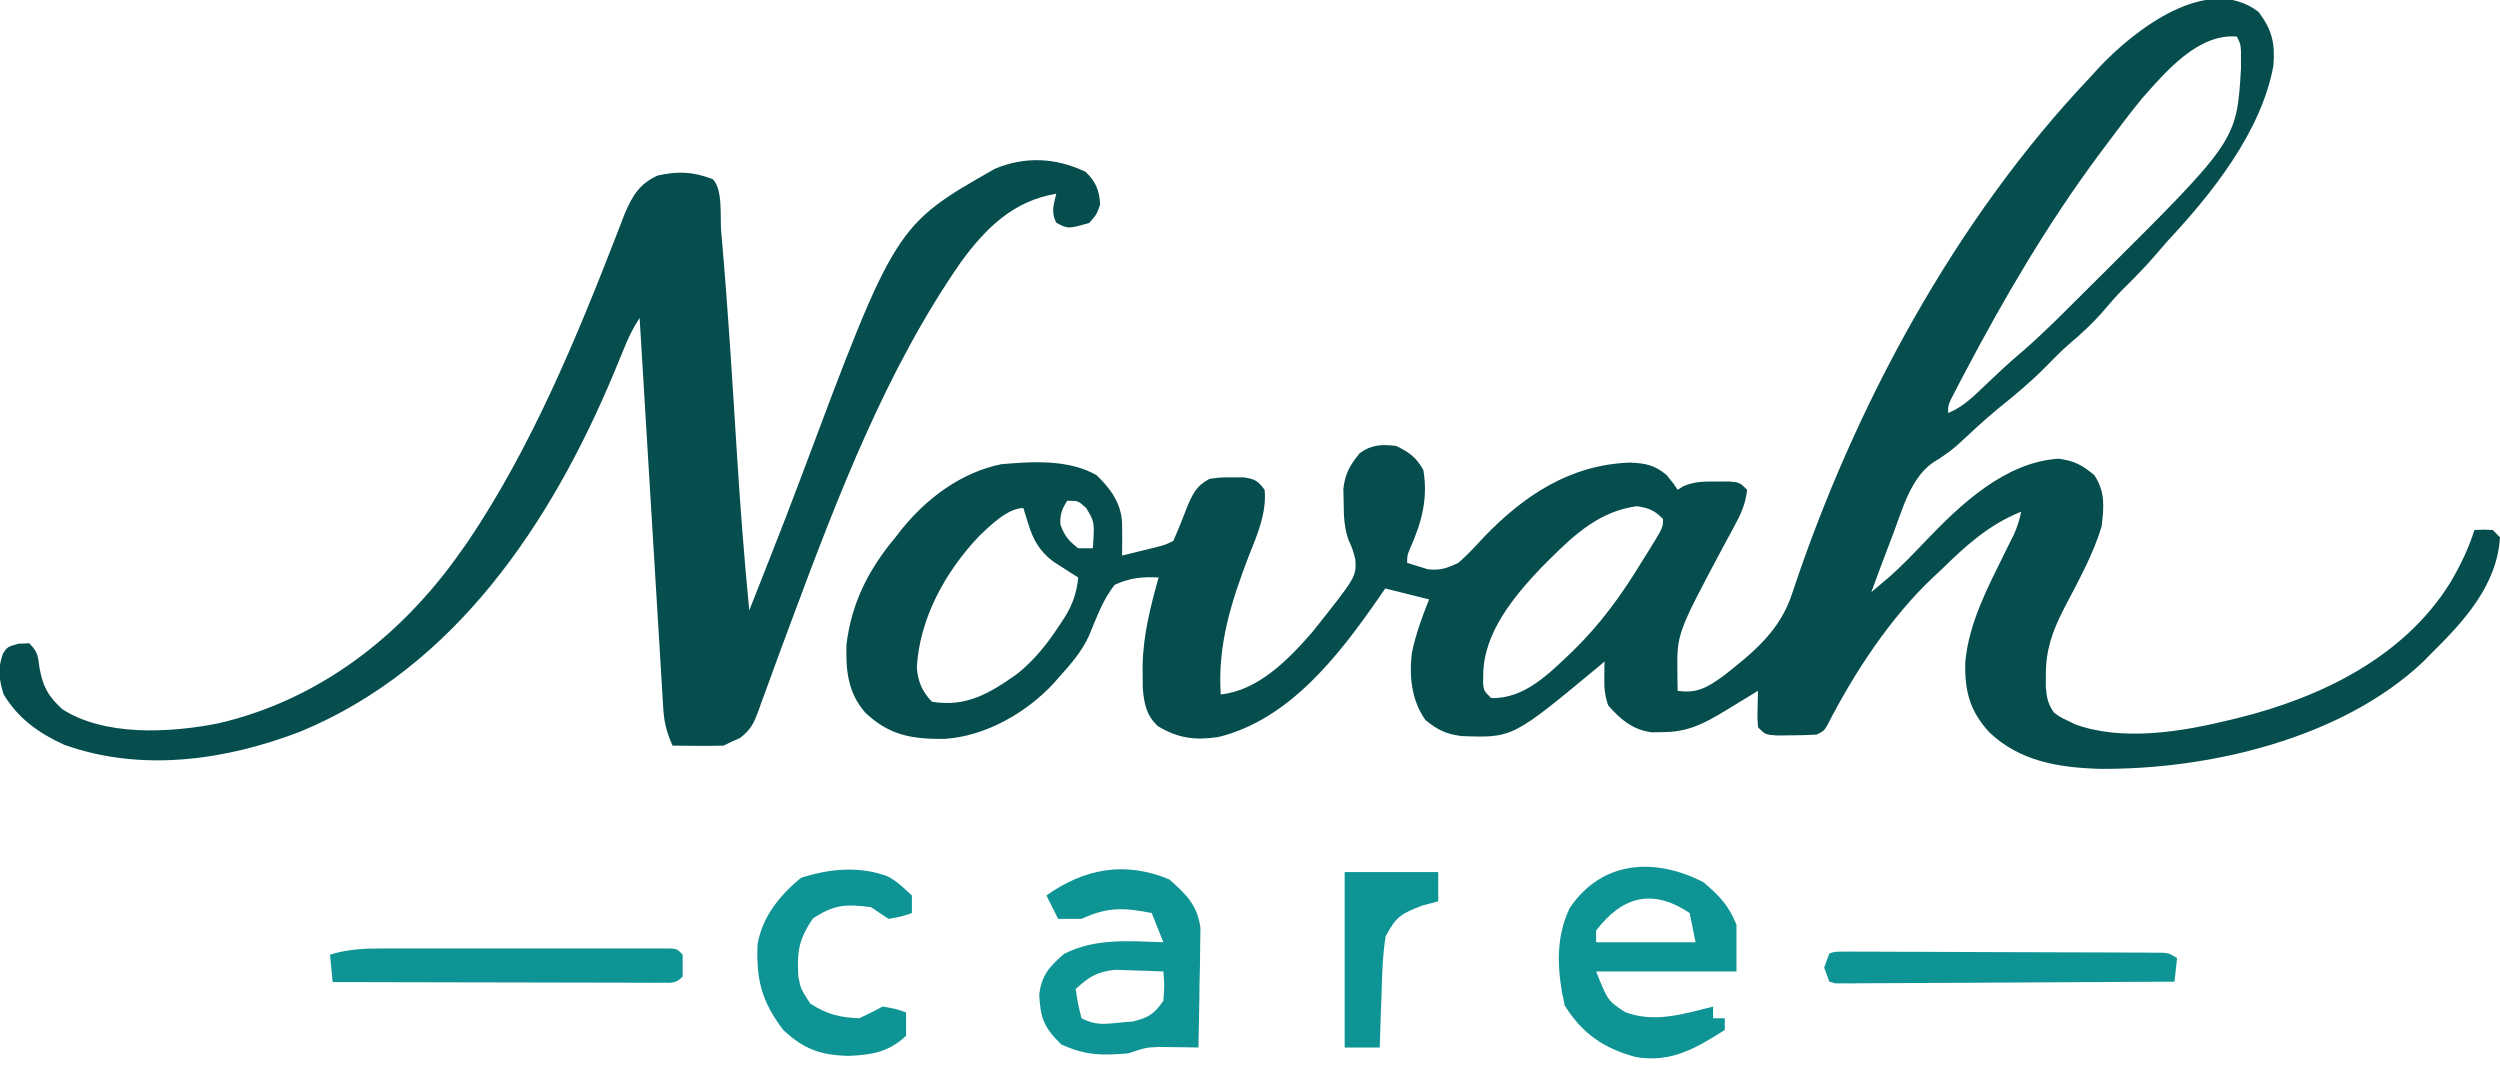
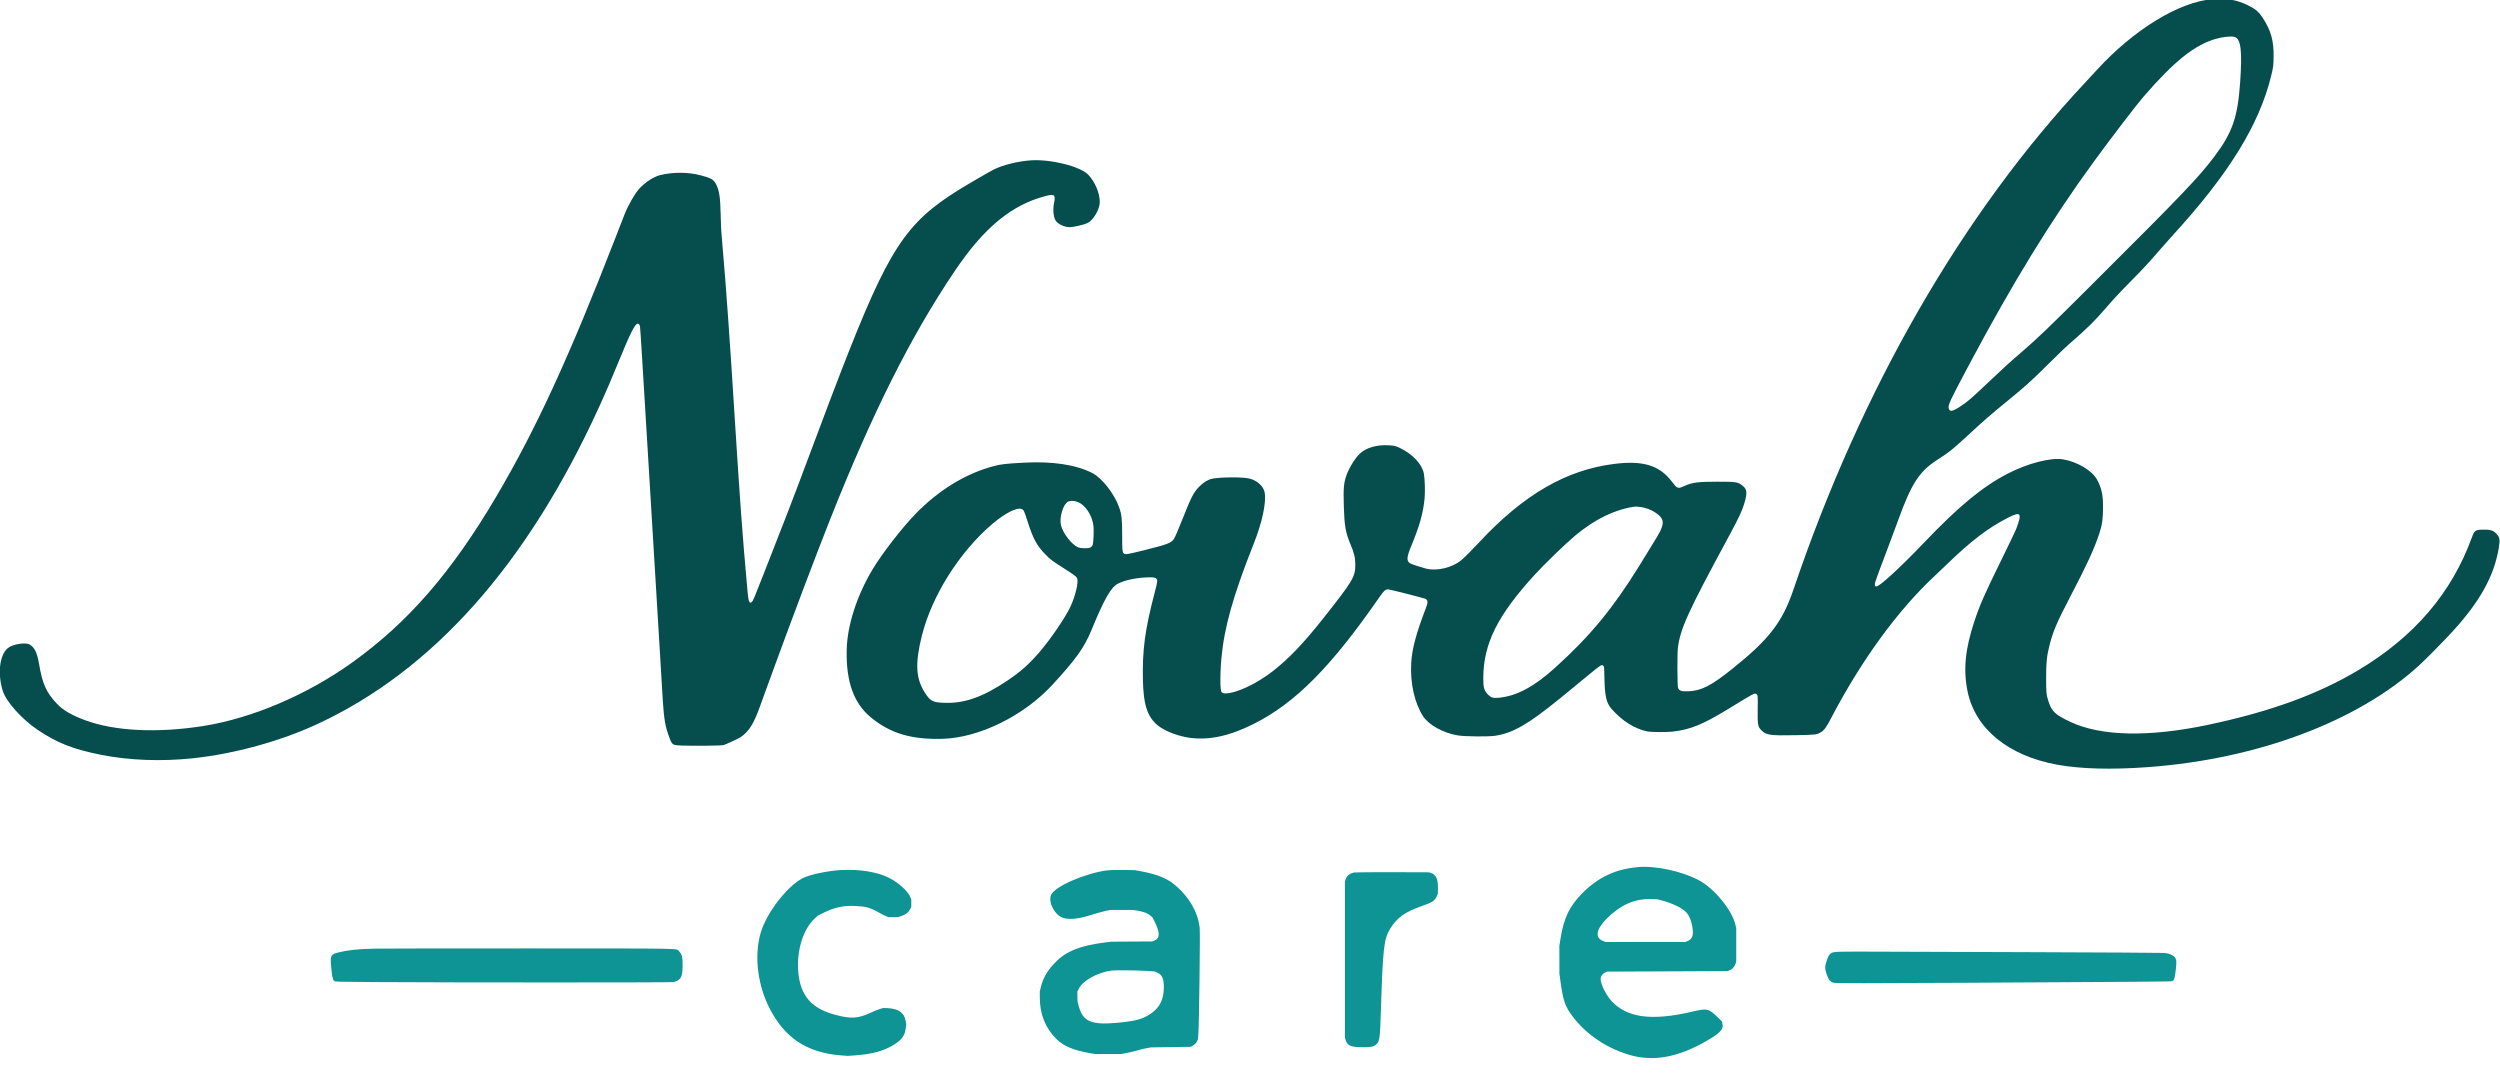
<svg xmlns="http://www.w3.org/2000/svg" viewBox="21 21 684 293.4" role="img" aria-label="Novah Care">
  <g fill="#064e4e">
-     <path d="M0 0 C2.794 2.619 3.813 5.174 4 9 C3 11.75 3 11.75 1 14 C-4.776 15.65 -4.776 15.65 -8 13.938 C-9.472 11.086 -8.741 9.033 -8 6 C-19.741 7.957 -27.259 15.364 -34.082 24.691 C-54.517 54.072 -67.918 89.165 -80.34 122.547 C-80.699 123.509 -81.059 124.471 -81.429 125.462 C-83.188 130.176 -84.927 134.896 -86.634 139.63 C-87.268 141.349 -87.903 143.067 -88.539 144.785 C-88.816 145.574 -89.092 146.363 -89.377 147.176 C-90.721 150.76 -91.469 152.6 -94.591 154.951 C-94.989 155.124 -94.989 155.124 -97 156 C-97.66 156.33 -98.32 156.66 -99 157 C-101.374 157.071 -103.75 157.084 -106.125 157.062 C-107.406 157.053 -108.688 157.044 -110.008 157.035 C-110.502 157.029 -110.502 157.029 -113 157 C-114.484 153.635 -115.284 150.813 -115.506 147.147 C-115.568 146.198 -115.63 145.248 -115.693 144.27 C-115.722 143.756 -115.722 143.756 -115.87 141.151 C-115.938 140.058 -116.007 138.965 -116.077 137.839 C-116.302 134.23 -116.514 130.621 -116.727 127.012 C-116.88 124.508 -117.034 122.004 -117.189 119.5 C-117.553 113.586 -117.909 107.672 -118.262 101.757 C-118.703 94.36 -119.156 86.964 -119.609 79.568 C-120.416 66.379 -121.211 53.19 -122 40 C-123.863 42.794 -125.024 45.287 -126.285 48.383 C-126.729 49.459 -127.172 50.536 -127.629 51.645 C-127.865 52.219 -127.865 52.219 -129.062 55.125 C-146.164 95.974 -172.432 135.635 -214.787 153.148 C-235.321 161.053 -258.326 164.309 -279.414 156.781 C-286.342 153.624 -292.014 149.604 -296 143 C-297.266 139.029 -297.644 135.733 -296.18 131.793 C-295 130 -295 130 -292 129.125 C-291.01 129.084 -290.02 129.042 -289 129 C-286.596 131.404 -286.642 132.453 -286.188 135.75 C-285.218 140.958 -283.877 143.388 -280 147 C-268.443 154.525 -250.374 153.515 -237.346 150.921 C-209.687 144.54 -187.131 126.996 -171 104 C-170.316 103.033 -169.631 102.066 -168.926 101.07 C-151.655 75.468 -139.254 45.529 -128.157 16.853 C-127.97 16.372 -127.97 16.372 -127.023 13.938 C-126.703 13.101 -126.382 12.264 -126.052 11.402 C-123.89 6.466 -122.029 3.235 -117 1 C-111.228 -0.21 -107.518 -0.027 -102 2 C-99.141 4.859 -100.031 12.261 -99.688 16.25 C-99.625 16.962 -99.562 17.673 -99.497 18.406 C-97.815 37.61 -96.649 56.856 -95.446 76.095 C-94.523 90.755 -93.434 105.38 -92 120 C-90.584 116.412 -89.17 112.824 -87.757 109.235 C-87.251 107.951 -86.746 106.667 -86.24 105.383 C-83.399 98.17 -80.587 90.949 -77.874 83.688 C-52.033 14.666 -52.033 14.666 -24.812 -0.812 C-16.543 -4.304 -8.052 -3.837 0 0 Z " transform="translate(318,68)" />
-     <path d="M0 0 C3.703 4.937 4.569 8.571 4.062 14.75 C0.73 32.864 -12.761 49.723 -24.938 62.75 C-26.151 64.141 -27.36 65.537 -28.562 66.938 C-31.309 70.095 -34.204 73.041 -37.191 75.969 C-39.013 77.827 -40.692 79.765 -42.375 81.75 C-45.297 85.141 -48.436 88.022 -51.848 90.91 C-54.094 92.888 -56.164 94.98 -58.25 97.125 C-62.296 101.226 -66.61 104.826 -71.105 108.422 C-75.006 111.629 -78.683 115.057 -82.371 118.504 C-84.583 120.44 -86.687 121.867 -89.188 123.375 C-95.261 127.787 -97.379 135.971 -99.938 142.75 C-100.23 143.51 -100.522 144.269 -100.823 145.052 C-102.572 149.602 -104.274 154.168 -105.938 158.75 C-104.873 157.857 -103.811 156.96 -102.75 156.062 C-102.454 155.813 -102.454 155.813 -100.957 154.551 C-97.558 151.52 -94.416 148.254 -91.281 144.953 C-81.624 134.851 -69.381 123.167 -54.688 122.25 C-50.38 122.824 -48.254 123.986 -44.938 126.75 C-41.909 131.293 -42.295 135.425 -42.938 140.75 C-45.264 148.584 -49.421 155.902 -53.17 163.143 C-56.296 169.228 -58.22 174.418 -58.188 181.375 C-58.193 182.481 -58.198 183.587 -58.203 184.727 C-57.942 187.703 -57.639 189.323 -55.938 191.75 C-54.203 192.98 -54.203 192.98 -52.188 193.938 C-51.86 194.099 -51.86 194.099 -50.203 194.918 C-37.291 199.66 -20.925 196.94 -7.938 193.75 C-7.264 193.589 -6.59 193.428 -5.896 193.262 C16.824 187.679 39.749 176.633 52.438 156.188 C55.211 151.481 57.429 146.958 59.062 141.75 C61.438 141.625 61.438 141.625 64.062 141.75 C64.722 142.41 65.382 143.07 66.062 143.75 C65.264 156.987 56.023 166.894 47.062 175.75 C46.74 176.078 46.74 176.078 45.105 177.738 C22.791 198.886 -13.745 207.392 -43.599 207.104 C-54.776 206.751 -65.39 205.018 -73.68 197.082 C-79.085 191.224 -80.445 185.655 -80.234 177.77 C-79.176 167.005 -74.096 157.471 -69.379 147.909 C-68.951 147.04 -68.523 146.172 -68.082 145.277 C-67.888 144.889 -67.888 144.889 -66.906 142.926 C-65.992 140.871 -65.405 138.944 -64.938 136.75 C-73.894 140.337 -80.163 146.12 -86.938 152.75 C-87.586 153.348 -88.234 153.946 -88.902 154.562 C-100.674 165.641 -110.69 180.861 -118 195.211 C-118.938 196.75 -118.938 196.75 -120.938 197.75 C-123.268 197.873 -125.603 197.926 -127.938 197.938 C-129.196 197.952 -130.454 197.966 -131.75 197.98 C-134.938 197.75 -134.938 197.75 -136.938 195.75 C-137.133 193.367 -137.133 193.367 -137.062 190.625 C-137.044 189.715 -137.026 188.805 -137.008 187.867 C-136.985 187.169 -136.961 186.47 -136.938 185.75 C-137.962 186.376 -138.987 187.003 -140.043 187.648 C-141.404 188.474 -142.764 189.3 -144.125 190.125 C-144.799 190.537 -145.472 190.95 -146.166 191.375 C-151.793 194.779 -156.211 197.037 -162.938 197.062 C-163.948 197.079 -164.959 197.096 -166 197.113 C-171.172 196.474 -174.576 193.591 -177.938 189.75 C-178.898 186.868 -179.043 185.052 -179 182.062 C-178.991 181.254 -178.982 180.446 -178.973 179.613 C-178.967 179.306 -178.967 179.306 -178.938 177.75 C-179.277 178.034 -179.277 178.034 -180.992 179.473 C-204.129 198.668 -204.129 198.668 -218.129 198.133 C-222.415 197.549 -224.557 196.484 -227.938 193.75 C-231.74 188.426 -232.425 181.787 -231.652 175.387 C-230.609 170.309 -228.86 165.555 -226.938 160.75 C-230.898 159.76 -234.857 158.77 -238.938 157.75 C-239.543 158.633 -240.149 159.516 -240.773 160.426 C-251.605 176.023 -265.146 193.639 -284.57 198.395 C-290.996 199.359 -295.586 198.761 -301.125 195.438 C-304.306 192.476 -304.877 189.403 -305.273 185.141 C-305.303 183.761 -305.315 182.38 -305.312 181 C-305.314 180.268 -305.315 179.536 -305.316 178.781 C-305.161 170.484 -303.167 162.702 -300.938 154.75 C-305.376 154.513 -308.88 154.868 -312.938 156.75 C-316.264 160.826 -318.006 166.017 -320.045 170.816 C-321.974 174.996 -324.873 178.362 -327.938 181.75 C-328.479 182.371 -329.02 182.993 -329.578 183.633 C-337.169 191.827 -348.313 198.203 -359.586 198.918 C-368.47 198.982 -374.582 197.972 -381.203 191.723 C-385.954 186.319 -386.556 180.112 -386.344 173.094 C-384.956 161.669 -380.291 152.534 -372.938 143.75 C-372.382 143.033 -371.826 142.317 -371.254 141.578 C-364.329 133.009 -354.864 125.949 -343.938 123.75 C-335.459 123.011 -325.546 122.39 -317.938 126.75 C-314.143 130.35 -311.198 134.407 -310.938 139.75 C-310.882 142.752 -310.879 145.748 -310.938 148.75 C-308.978 148.274 -307.02 147.794 -305.062 147.312 C-303.972 147.046 -302.881 146.779 -301.758 146.504 C-298.938 145.75 -298.938 145.75 -296.938 144.75 C-295.636 141.842 -294.46 138.916 -293.324 135.941 C-291.803 132.166 -290.657 129.586 -286.938 127.75 C-284.027 127.352 -284.027 127.352 -280.875 127.375 C-279.832 127.367 -278.789 127.36 -277.715 127.352 C-274.548 127.806 -273.836 128.258 -271.938 130.75 C-271.324 137.007 -273.96 143.126 -276.25 148.812 C-281.023 161.268 -284.86 173.214 -283.938 186.75 C-273.737 185.688 -265.447 177.235 -258.938 169.75 C-246.825 154.545 -246.825 154.545 -247.125 149.75 C-247.938 146.75 -247.938 146.75 -248.965 144.527 C-250.19 141.028 -250.275 138.016 -250.312 134.312 C-250.341 133.035 -250.369 131.758 -250.398 130.441 C-249.867 126.182 -248.598 124.071 -245.938 120.75 C-242.73 118.398 -239.841 118.282 -235.938 118.75 C-232.363 120.537 -230.429 121.853 -228.5 125.375 C-227.205 133.142 -228.939 139.614 -232.098 146.719 C-232.938 148.75 -232.938 148.75 -232.938 150.75 C-231.741 151.121 -230.545 151.493 -229.312 151.875 C-228.64 152.084 -227.967 152.293 -227.273 152.508 C-223.874 152.86 -222.044 152.221 -218.938 150.75 C-216.391 148.552 -214.153 146.096 -211.875 143.625 C-200.914 132.255 -188.264 123.86 -171.938 123.312 C-167.851 123.485 -165.105 123.979 -161.938 126.75 C-160.125 128.938 -160.125 128.938 -158.938 130.75 C-158.414 130.425 -157.891 130.1 -157.352 129.766 C-154.232 128.453 -151.688 128.485 -148.312 128.5 C-147.165 128.495 -146.018 128.49 -144.836 128.484 C-141.938 128.75 -141.938 128.75 -139.938 130.75 C-140.295 134.57 -141.665 137.474 -143.484 140.812 C-143.998 141.769 -144.511 142.725 -145.04 143.71 C-145.584 144.713 -146.127 145.716 -146.688 146.75 C-159.143 170.14 -159.143 170.14 -159 181 C-158.991 181.892 -158.982 182.784 -158.973 183.703 C-158.961 184.379 -158.949 185.054 -158.938 185.75 C-153.52 186.584 -150.62 184.693 -146.379 181.664 C-138.032 175.12 -130.753 169.149 -127.5 158.812 C-110.605 107.984 -82.93 56.684 -45.938 17.75 C-45.212 16.948 -44.486 16.146 -43.738 15.32 C-34.102 5.025 -13.968 -10.699 0 0 Z M-31.938 23.75 C-35.392 27.998 -38.685 32.347 -41.938 36.75 C-42.617 37.657 -43.296 38.565 -43.996 39.5 C-57.795 58.158 -69.507 78.106 -80.312 98.625 C-80.783 99.517 -81.253 100.408 -81.738 101.327 C-81.95 101.736 -81.95 101.736 -83.023 103.805 C-83.395 104.521 -83.767 105.238 -84.15 105.976 C-84.938 107.75 -84.938 107.75 -84.938 109.75 C-80.791 108.089 -77.869 105.091 -74.688 102.062 C-73.6 101.037 -72.511 100.012 -71.422 98.988 C-70.853 98.454 -70.285 97.919 -69.699 97.369 C-67.952 95.763 -66.161 94.223 -64.355 92.684 C-58.755 87.81 -53.54 82.538 -48.293 77.291 C-46.512 75.512 -44.724 73.742 -42.936 71.973 C-5.996 35.22 -5.996 35.22 -4.805 15.559 C-4.807 14.776 -4.81 13.994 -4.812 13.188 C-4.81 12.402 -4.807 11.617 -4.805 10.809 C-4.938 8.75 -4.938 8.75 -5.938 6.75 C-16.57 5.894 -25.348 16.303 -31.938 23.75 Z M-325.938 133.75 C-327.422 136.107 -327.953 137.436 -327.812 140.25 C-326.735 143.328 -325.513 144.763 -322.938 146.75 C-321.618 146.75 -320.298 146.75 -318.938 146.75 C-318.45 139.557 -318.45 139.557 -320.75 135.75 C-322.938 133.75 -322.938 133.75 -325.938 133.75 Z M-193.938 149.75 C-194.712 150.525 -195.487 151.299 -196.285 152.098 C-203.859 160.087 -212.029 169.934 -212.125 181.375 C-212.139 182.151 -212.153 182.927 -212.168 183.727 C-211.938 185.75 -211.938 185.75 -209.938 187.75 C-200.694 187.943 -194.088 180.995 -187.748 175.013 C-180.198 167.66 -174.394 159.729 -168.938 150.75 C-168.617 150.239 -168.617 150.239 -166.992 147.652 C-162.938 141.099 -162.938 141.099 -162.938 138.75 C-165.236 136.36 -166.773 135.776 -170.062 135.25 C-180.056 136.539 -187.031 142.844 -193.938 149.75 Z M-349.938 143.312 C-359.16 152.963 -366.345 165.827 -367.086 179.328 C-366.856 183.072 -365.603 186.085 -362.938 188.75 C-353.471 190.289 -347.061 186.384 -339.559 181.062 C-334.758 177.189 -331.295 172.742 -327.938 167.625 C-327.551 167.039 -327.165 166.453 -326.767 165.85 C-324.476 162.173 -323.356 159.057 -322.938 154.75 C-323.552 154.363 -324.167 153.977 -324.801 153.578 C-325.609 153.057 -326.417 152.537 -327.25 152 C-328.051 151.49 -328.851 150.979 -329.676 150.453 C-333.533 147.549 -335.215 144.565 -336.625 140 C-336.876 139.201 -337.128 138.402 -337.387 137.578 C-337.568 136.975 -337.75 136.372 -337.938 135.75 C-342.206 135.75 -347.041 140.563 -349.938 143.312 Z " transform="translate(638.9375,24.25)" />
+     <path d="M 302.96 64.88 c -3.4 0.22 -7.58 1.26 -10 2.47 -1.27 0.64 -7.18 4.07 -9.58 5.56 -14.67 9.11 -19.34 16.32 -32.35 49.92 -2.07 5.35 -3.48 9.08 -7.87 20.79 -5.95 15.87 -6.77 17.98 -13.34 34.71 -2.75 6.99 -2.72 6.94 -3.12 7.35 -0.27 0.28 -0.47 0.29 -0.64 0.03 -0.29 -0.44 -0.36 -0.88 -0.74 -5.22 -1.14 -12.57 -1.95 -23.68 -3.22 -43.92 -1.44 -22.98 -2.37 -36.21 -3.46 -48.75 -0.39 -4.56 -0.37 -4.24 -0.46 -8.04 -0.11 -4.77 -0.36 -6.52 -1.2 -8.25 -0.68 -1.4 -1.37 -1.81 -4.3 -2.57 -3.42 -0.9 -7.57 -0.92 -11.12 -0.04 -1.75 0.43 -4.24 2.09 -5.76 3.82 -1.2 1.38 -2.97 4.49 -3.93 6.92 -0.18 0.48 -1.22 3.14 -2.3 5.92 -12.88 33.22 -21.9 52.81 -32.82 71.33 -12.25 20.77 -24.18 34.48 -39.56 45.47 -12.2 8.72 -27.22 15.12 -40.42 17.23 -12.69 2.02 -24.47 1.45 -32.62 -1.61 -3.62 -1.35 -5.93 -2.71 -7.58 -4.46 -2.9 -3.06 -3.97 -5.44 -4.87 -10.82 -0.52 -3.08 -1.24 -4.6 -2.58 -5.38 -0.95 -0.56 -3.71 -0.25 -5.38 0.59 -2.72 1.37 -3.62 6.97 -1.95 12.18 0.93 2.92 5.22 7.69 9.53 10.59 5.31 3.57 9.65 5.28 17.33 6.82 7.65 1.52 16.42 1.86 25.08 0.95 11.32 -1.19 23.97 -4.67 34.11 -9.37 31.73 -14.75 57.45 -43.72 77.11 -86.84 2 -4.38 3.06 -6.87 5.96 -13.88 2.07 -5.01 2.95 -6.91 3.8 -8.16 0.64 -0.95 1.18 -0.89 1.4 0.14 0.04 0.23 0.31 4.17 0.58 8.75 0.64 10.67 1.37 22.67 2 32.96 0.27 4.47 0.78 12.83 1.12 18.58 0.34 5.75 0.83 13.79 1.08 17.87 0.25 4.07 0.51 8.41 0.58 9.62 0.12 2.01 0.43 7.18 0.87 14.5 0.32 5.12 0.7 7.3 1.82 10.22 0.75 1.97 0.84 2.03 3.42 2.13 3.11 0.12 10.77 0.03 11.37 -0.13 0.67 -0.18 4.15 -1.81 4.72 -2.2 2.25 -1.54 3.58 -3.68 5.29 -8.47 0.25 -0.72 0.92 -2.58 1.49 -4.12 0.57 -1.54 1.62 -4.39 2.32 -6.34 4.96 -13.6 11.77 -31.62 15.42 -40.79 11.6 -29.21 22.04 -50 34.03 -67.79 8.03 -11.92 15.58 -18.13 24.94 -20.54 2.33 -0.6 2.68 -0.31 2.24 1.87 -0.37 1.8 -0.21 3.78 0.38 4.8 0.6 1.02 2.38 1.87 3.94 1.87 1.01 0 3.88 -0.67 4.85 -1.14 1.56 -0.75 3.32 -3.76 3.33 -5.67 0.01 -2.5 -1.27 -5.54 -3.14 -7.52 -2.17 -2.3 -10.24 -4.32 -15.82 -3.95 z" />
+     <path d="M 626.39 20.76 c -9.25 0.76 -21.61 8.34 -31.8 19.49 -0.94 1.03 -2.24 2.43 -2.88 3.12 -33.76 35.97 -61.42 84.01 -80.01 138.9 -3.02 8.93 -6.63 13.62 -16.74 21.72 -5.79 4.64 -8.49 6.02 -12.08 6.15 -1.86 0.07 -2.45 -0.13 -2.77 -0.96 -0.2 -0.51 -0.23 -9.32 -0.04 -10.89 0.64 -5.27 2.69 -9.77 14.14 -30.92 2.59 -4.79 3.48 -6.71 4.08 -8.79 0.8 -2.78 0.7 -3.72 -0.49 -4.67 -1.31 -1.05 -1.73 -1.12 -6.92 -1.12 -5.26 0.01 -6.82 0.2 -8.82 1.09 -2.07 0.92 -2.08 0.92 -3.69 -1.17 -3.37 -4.42 -7.88 -5.78 -15.77 -4.78 -13.15 1.67 -24.76 8.41 -36.87 21.41 -1.91 2.05 -3.83 3.98 -4.81 4.83 -2.45 2.13 -6.79 3.18 -9.82 2.38 -1.49 -0.39 -3.89 -1.18 -4.28 -1.42 -1.04 -0.61 -0.97 -1.7 0.29 -4.72 2.27 -5.46 3.3 -9.12 3.66 -13.07 0.17 -1.98 0.08 -5.21 -0.2 -6.75 -0.47 -2.56 -3.03 -5.32 -6.51 -7 -1.22 -0.59 -1.47 -0.65 -3.02 -0.75 -3.29 -0.21 -6.21 0.62 -7.97 2.25 -1.25 1.16 -2.99 3.97 -3.66 5.89 -0.79 2.27 -0.9 3.55 -0.73 8.9 0.15 4.92 0.49 6.88 1.73 9.82 1.1 2.61 1.4 3.85 1.4 5.8 0 3.35 -0.65 4.43 -8.99 14.96 -5.23 6.6 -9.27 10.82 -13.58 14.17 -4.43 3.45 -9.98 6.07 -12.91 6.08 -1.18 0 -1.34 -0.27 -1.42 -2.5 -0.06 -1.51 0.06 -4.82 0.24 -6.87 0.79 -8.69 3.22 -17.37 8.87 -31.58 2.33 -5.87 3.49 -11.32 2.99 -14.04 -0.31 -1.66 -2.05 -3.26 -4.12 -3.78 -1.8 -0.46 -7.94 -0.43 -10.23 0.03 -1.18 0.25 -2.43 1.02 -3.61 2.23 -1.44 1.49 -2.14 2.82 -4.13 7.85 -1.55 3.91 -2.37 5.83 -2.72 6.38 -0.72 1.12 -1.76 1.52 -8.08 3.09 -4.93 1.22 -5.25 1.27 -5.67 0.86 -0.38 -0.38 -0.42 -0.77 -0.42 -4.77 0 -4.54 -0.13 -5.81 -0.85 -7.85 -1.22 -3.54 -4.67 -7.96 -7.23 -9.29 -4.47 -2.32 -10.99 -3.32 -18.92 -2.88 -4.87 0.27 -6.07 0.4 -8.07 0.92 -7.6 1.97 -15.12 6.55 -21.45 13.07 -3.72 3.82 -9.21 10.91 -11.78 15.21 -4.33 7.22 -6.97 15.46 -7.08 22.19 -0.16 8.52 1.94 14.39 6.5 18.2 5.35 4.46 11.17 6.21 19.77 5.96 10.02 -0.3 22.17 -6.28 30.01 -14.77 6.43 -6.97 8.7 -10.15 10.7 -14.99 3.52 -8.57 5.37 -11.78 7.28 -12.71 1.89 -0.92 4.47 -1.5 7.42 -1.67 2.03 -0.12 2.7 -0.04 3.09 0.38 0.33 0.36 0.28 0.78 -0.45 3.57 -2.72 10.31 -3.48 15.98 -3.26 24.38 0.16 6.17 1.04 9.17 3.43 11.6 1.59 1.62 5.27 3.23 8.67 3.82 5.51 0.93 11.26 -0.22 18.11 -3.64 11.42 -5.71 21.22 -15.57 34.46 -34.69 1.27 -1.84 1.65 -2.17 2.44 -2.17 0.36 0 9.77 2.38 10.11 2.56 0.78 0.41 0.82 0.9 0.2 2.53 -2.69 7.02 -3.8 11.15 -4.02 15.04 -0.31 5.58 0.9 10.97 3.27 14.62 1.54 2.35 5.48 4.53 9.41 5.2 1.92 0.33 8.43 0.39 10.33 0.1 4.82 -0.74 8.94 -3.11 17.54 -10.09 1.32 -1.07 6.12 -5.01 8.62 -7.07 2.77 -2.28 2.98 -2.41 3.43 -1.92 0.2 0.22 0.2 0.22 0.26 3.18 0.09 5.03 0.52 6.91 1.92 8.52 2.89 3.3 6.27 5.44 9.81 6.21 0.86 0.19 5.32 0.22 6.87 0.05 4.91 -0.55 8.36 -1.96 15.47 -6.32 6.63 -4.07 6.98 -4.26 7.4 -4.02 0.52 0.28 0.52 0.37 0.47 3.87 -0.07 4.59 0.02 5.12 1.03 6.12 1.34 1.31 2.32 1.45 9.26 1.32 5.38 -0.09 5.83 -0.14 6.83 -0.72 1.08 -0.62 1.56 -1.26 3 -4.02 8.32 -15.87 18.12 -29.32 28.33 -38.87 1.03 -0.96 2.46 -2.32 3.17 -3.01 6.78 -6.59 11.58 -10.24 17.12 -13.01 3.29 -1.65 3.62 -1.09 1.94 3.3 -0.18 0.48 -1.82 3.91 -3.65 7.62 -5.02 10.22 -6.22 12.95 -7.75 17.54 -2.52 7.58 -3.07 13.29 -1.87 19.16 2.12 10.27 11.12 17.64 24.53 20.08 6.42 1.17 14.79 1.4 24.79 0.67 29.84 -2.17 57.27 -12.42 74.08 -27.7 1.91 -1.73 7.04 -6.94 9.42 -9.55 7.39 -8.11 11.22 -15.02 12.5 -22.57 0.42 -2.44 0.32 -3.05 -0.64 -4.06 -0.9 -0.93 -1.74 -1.17 -3.9 -1.1 -1.82 0.06 -2.12 0.27 -2.76 2.04 -5.54 15.27 -15.76 27.23 -31.07 36.39 -11.07 6.62 -24.12 11.37 -41.09 14.96 -16.23 3.43 -29.31 3.16 -37.72 -0.79 -4.12 -1.94 -5.07 -2.82 -5.97 -5.54 -0.6 -1.78 -0.67 -2.51 -0.67 -6.37 0 -4.38 0.18 -6.14 0.95 -9.14 0.97 -3.82 2.01 -6.22 5.78 -13.46 4.49 -8.59 6.4 -12.76 7.82 -17.02 0.8 -2.42 1.02 -4.01 1.02 -7.34 0.01 -3.27 -0.4 -5.12 -1.64 -7.42 -1.34 -2.47 -5.42 -4.9 -9.3 -5.54 -3.34 -0.56 -9.67 1.08 -15.17 3.92 -6.88 3.57 -13.31 8.87 -22.78 18.78 -6.71 7.02 -12.22 12.08 -13.15 12.08 -0.44 0 -0.52 -0.46 -0.23 -1.38 0.24 -0.8 1.76 -4.88 3.64 -9.82 0.87 -2.29 2.06 -5.47 2.63 -7.06 3.57 -9.87 5.74 -13.22 10.56 -16.33 3.45 -2.22 4.17 -2.8 8.2 -6.52 4.56 -4.21 6.37 -5.8 10.5 -9.17 5.47 -4.47 7.06 -5.89 11.87 -10.67 3.79 -3.76 4.47 -4.39 6.79 -6.42 3.81 -3.32 6.05 -5.55 8.87 -8.83 2.22 -2.57 3.44 -3.9 6.54 -7.04 3.7 -3.75 4.84 -4.97 7.83 -8.42 1.29 -1.49 3.02 -3.44 3.84 -4.34 15.34 -16.74 23.7 -30.26 26.98 -43.62 0.59 -2.42 0.65 -2.85 0.69 -5.14 0.09 -4.5 -0.72 -7.41 -3.04 -10.9 -1.12 -1.68 -1.96 -2.37 -4.2 -3.46 -2.87 -1.38 -5.93 -1.91 -9.42 -1.62 z m 5.97 10.33 c 1.76 0.48 2.16 3.84 1.52 12.74 -0.67 9.32 -2.14 13.5 -7 19.96 -4.37 5.79 -8.45 10.07 -33.46 34.99 -12.4 12.36 -14.81 14.67 -19.54 18.75 -3.24 2.79 -4.75 4.17 -9.25 8.43 -4.33 4.1 -5.32 4.95 -7.25 6.22 -2.15 1.42 -2.94 1.56 -3.2 0.58 -0.25 -0.92 0.27 -2.02 5.52 -11.89 12.07 -22.67 22.52 -39.68 34.22 -55.71 4.86 -6.65 11.58 -15.43 13.62 -17.79 8.35 -9.64 13.92 -14.08 19.7 -15.74 1.9 -0.54 4.24 -0.79 5.12 -0.54 z m -316.77 127.17 c 2.2 0.63 4.29 3.7 4.59 6.72 0.11 1.12 -0.01 4.35 -0.18 4.96 -0.15 0.52 -0.52 0.87 -1.03 0.98 -0.72 0.16 -2.49 0.07 -3.01 -0.17 -1.77 -0.78 -4.13 -3.83 -4.67 -6.02 -0.52 -2.1 0.56 -5.76 1.91 -6.47 0.56 -0.3 1.41 -0.31 2.39 -0.02 z m 155.12 1.62 c 1.62 0.4 2.72 0.93 3.9 1.87 1.36 1.09 1.61 2.04 0.98 3.75 -0.42 1.12 -0.81 1.79 -6.04 10.24 -7.31 11.79 -13.37 19.14 -22.92 27.81 -5.92 5.37 -10.64 7.89 -15.61 8.36 -1.48 0.14 -2.09 -0.04 -2.89 -0.86 -1.08 -1.11 -1.31 -1.88 -1.3 -4.54 0.03 -9.42 3.91 -17.17 14.14 -28.34 2.67 -2.92 8.51 -8.56 10.99 -10.62 5.37 -4.47 10.71 -7.09 16.08 -7.91 0.57 -0.08 1.78 0.02 2.67 0.24 z m -170.23 0.38 c 0.62 0.23 0.7 0.38 1.69 3.49 1.54 4.79 2.56 6.64 4.96 9.05 1.34 1.35 1.67 1.6 5.08 3.78 2.93 1.88 3.22 2.11 3.47 2.62 0.47 1.02 -0.39 4.7 -1.82 7.82 -1.31 2.82 -5.49 8.96 -8.45 12.39 -2.87 3.32 -5.15 5.36 -8.74 7.77 -6.8 4.57 -11.9 6.35 -17.44 6.11 -3.05 -0.13 -3.67 -0.46 -5.1 -2.64 -2.58 -3.93 -2.82 -8.13 -0.89 -15.78 2.75 -10.93 10.26 -22.83 19.23 -30.49 3.41 -2.92 6.72 -4.62 8.02 -4.12 z" />
  </g>
  <g fill="#0e9494">
    <g transform="matrix(1.6 0 0 1.6 -217.5 -146.8)">
-       <path d="M0 0 C1.637 1.023 1.637 1.023 4.012 3.211 C4.012 4.201 4.012 5.191 4.012 6.211 C2.199 6.836 2.199 6.836 0.012 7.211 C-0.978 6.551 -1.968 5.891 -2.988 5.211 C-7.273 4.655 -9.285 4.747 -12.926 7.148 C-15.353 10.752 -15.668 12.862 -15.406 17.121 C-14.988 19.211 -14.988 19.211 -13.363 21.711 C-10.462 23.544 -8.414 24.068 -4.988 24.211 C-3.639 23.576 -2.304 22.912 -0.988 22.211 C1.262 22.586 1.262 22.586 3.012 23.211 C3.012 24.531 3.012 25.851 3.012 27.211 C-0.029 30.049 -2.911 30.473 -6.926 30.648 C-11.693 30.478 -14.412 29.532 -17.988 26.211 C-21.667 21.371 -22.632 17.649 -22.383 11.578 C-21.601 6.889 -18.593 3.189 -14.988 0.211 C-10.229 -1.375 -4.753 -1.886 0 0 Z " transform="translate(300.9883,254.7891)" />
+       <path d="M 293 253.64 c -2.4 0.14 -5.42 0.77 -6.65 1.39 -2.41 1.22 -5.63 5.17 -6.92 8.51 -1.49 3.85 -1.02 9.35 1.2 13.7 2.59 5.11 6.39 7.63 12.17 8.1 l 1.22 0.09 1.3 -0.09 c 3.02 -0.22 4.99 -0.78 6.74 -1.91 1.23 -0.79 1.72 -1.49 1.88 -2.7 l 0.09 -0.69 -0.1 -0.6 c -0.24 -1.38 -1.21 -2.07 -3.02 -2.17 l -0.79 -0.03 -0.5 0.14 c -0.27 0.07 -1.02 0.37 -1.66 0.67 -2.16 0.99 -3.31 1.07 -5.92 0.4 -4.17 -1.07 -6.1 -3.25 -6.47 -7.32 -0.33 -3.64 0.83 -7.42 2.86 -9.24 l 0.52 -0.47 1.09 -0.53 c 1.75 -0.87 3.37 -1.2 5.37 -1.09 1.79 0.09 2.52 0.31 3.95 1.12 0.47 0.27 1.04 0.56 1.27 0.64 l 0.42 0.16 0.75 0 0.75 0 0.6 -0.19 c 0.75 -0.23 1.24 -0.61 1.52 -1.14 l 0.22 -0.41 0 -0.67 0 -0.67 -0.27 -0.57 c -0.49 -1 -2.1 -2.38 -3.64 -3.14 -1.95 -0.96 -5.01 -1.45 -7.96 -1.27 z" />
    </g>
    <g transform="matrix(1.6 0 0 1.6 -217.5 -146.8)">
-       <path d="M0 0 C2.888 2.527 4.822 4.41 5.341 8.315 C5.325 9.258 5.309 10.201 5.293 11.172 C5.283 12.197 5.274 13.221 5.264 14.277 C5.239 15.341 5.213 16.404 5.188 17.5 C5.181 18.039 5.181 18.039 5.146 20.77 C5.111 23.43 5.062 26.09 5 28.75 C4.385 28.738 3.77 28.727 3.137 28.715 C2.733 28.71 2.733 28.71 0.688 28.688 C-0.113 28.676 -0.914 28.664 -1.738 28.652 C-4 28.75 -4 28.75 -7 29.75 C-11.655 30.132 -14.137 30.127 -18.438 28.25 C-21.405 25.355 -22.027 23.767 -22.23 19.715 C-21.84 16.388 -20.478 14.91 -18 12.75 C-12.647 10.008 -6.864 10.562 -1 10.75 C-1.66 9.1 -2.32 7.45 -3 5.75 C-7.824 4.804 -10.549 4.705 -15 6.75 C-16.32 6.75 -17.64 6.75 -19 6.75 C-19.66 5.43 -20.32 4.11 -21 2.75 C-14.5 -1.872 -7.553 -3.147 0 0 Z M-16 18.75 C-15.625 21.188 -15.625 21.188 -15 23.75 C-12.552 24.974 -11.266 24.766 -8.562 24.5 C-8.171 24.466 -8.171 24.466 -6.191 24.297 C-3.533 23.633 -2.553 23.006 -1 20.75 C-0.812 18.062 -0.812 18.062 -1 15.75 C-2.749 15.669 -4.5 15.611 -6.25 15.562 C-7.225 15.528 -8.199 15.493 -9.203 15.457 C-12.375 15.789 -13.67 16.637 -16 18.75 Z " transform="translate(349,255.25)" />
+       <path d="M 338.33 253.71 c -3.82 0.54 -8.77 2.7 -9.51 4.14 -0.43 0.85 0.02 2.34 1.05 3.37 1.01 1.02 2.85 1.05 5.75 0.12 0.83 -0.27 1.92 -0.57 2.42 -0.68 l 0.91 -0.19 1.96 0 1.96 0.01 0.79 0.14 c 1.07 0.19 1.67 0.43 2.12 0.82 l 0.37 0.33 0.42 0.84 c 0.87 1.78 0.85 2.71 -0.1 3.11 l -0.36 0.14 -3.5 0.02 -3.5 0.02 -1.08 0.13 c -4.33 0.56 -6.66 1.5 -8.56 3.46 -1.3 1.33 -2.02 2.59 -2.42 4.16 l -0.18 0.73 0 1.12 c 0.01 2.83 0.97 5.22 2.87 7.08 1.22 1.2 2.96 1.92 5.74 2.39 l 0.88 0.15 2.21 -0.01 2.21 0 0.77 -0.14 c 0.42 -0.07 1.24 -0.27 1.83 -0.43 0.58 -0.17 1.38 -0.36 1.77 -0.43 l 0.71 -0.13 3.42 -0.05 3.42 -0.05 0.4 -0.25 c 0.28 -0.17 0.47 -0.37 0.61 -0.63 l 0.19 -0.38 0.08 -0.82 c 0.12 -1.3 0.33 -17.36 0.23 -18.24 -0.29 -2.73 -1.87 -5.43 -4.39 -7.48 -1.31 -1.07 -3.12 -1.77 -5.93 -2.27 l -0.79 -0.14 -2 -0.03 c -1.39 -0.02 -2.24 0.01 -2.79 0.09 z m 7.02 17.21 l 1.14 0.07 0.42 0.18 c 0.87 0.37 1.17 1.02 1.17 2.52 -0.01 2.12 -0.71 3.51 -2.32 4.58 -1.38 0.92 -2.6 1.23 -5.84 1.52 -4.29 0.37 -5.71 -0.27 -6.39 -2.87 l -0.21 -0.8 -0.02 -0.83 -0.01 -0.83 0.22 -0.46 c 0.67 -1.42 3.16 -2.82 5.62 -3.16 0.63 -0.09 4.4 -0.04 6.22 0.07 z" />
    </g>
    <g transform="matrix(1.6 0 0 1.6 -217.5 -146.8)">
-       <path d="M0 0 C5.28 0 10.56 0 16 0 C16 1.65 16 3.3 16 5 C15.536 5.124 15.536 5.124 13.188 5.75 C9.57 7.168 8.793 7.622 7 11 C6.494 14.243 6.397 17.472 6.312 20.75 C6.278 21.638 6.244 22.526 6.209 23.441 C6.127 25.627 6.058 27.813 6 30 C4.02 30 2.04 30 0 30 C0 20.1 0 10.2 0 0 Z " transform="translate(379,254)" />
+       <path d="M 380.61 254.08 c -0.79 0.16 -1.22 0.52 -1.45 1.21 l -0.12 0.33 0 13.33 0 13.33 0.12 0.41 c 0.29 0.99 0.9 1.26 2.88 1.26 1.46 0 1.87 -0.07 2.29 -0.43 0.66 -0.55 0.71 -0.89 0.87 -5.94 0.34 -10.63 0.51 -12.12 1.56 -13.86 1.17 -1.92 2.56 -2.92 5.48 -3.93 1.8 -0.63 2.15 -0.86 2.52 -1.67 l 0.18 -0.42 0.01 -1 c 0 -1.56 -0.3 -2.22 -1.17 -2.54 l -0.33 -0.12 -6.25 -0.02 c -3.43 -0.01 -6.41 0.02 -6.6 0.05 z" />
    </g>
    <g transform="matrix(1.6 0 0 1.6 -217.5 -146.8)">
-       <path d="M0 0 C2.765 2.37 4.247 3.882 5.625 7.25 C5.625 9.89 5.625 12.53 5.625 15.25 C-2.295 15.25 -10.215 15.25 -18.375 15.25 C-16.375 20.25 -16.375 20.25 -13.438 22.188 C-8.416 24.103 -3.409 22.515 1.625 21.25 C1.625 21.91 1.625 22.57 1.625 23.25 C2.285 23.25 2.945 23.25 3.625 23.25 C3.625 23.91 3.625 24.57 3.625 25.25 C-1.379 28.423 -5.583 30.903 -11.625 29.875 C-17.095 28.353 -20.677 25.952 -23.75 21.062 C-24.997 15.452 -25.452 9.666 -22.875 4.375 C-17.34 -3.821 -8.205 -4.254 0 0 Z M-18.375 8.25 C-18.375 8.91 -18.375 9.57 -18.375 10.25 C-12.765 10.25 -7.155 10.25 -1.375 10.25 C-1.705 8.6 -2.035 6.95 -2.375 5.25 C-8.753 0.998 -13.912 2.392 -18.375 8.25 Z " transform="translate(440.375,255.75)" />
+       <path d="M 429.03 253.17 c -3.69 0.32 -6.67 1.72 -9.32 4.37 -2.28 2.27 -3.27 4.35 -3.84 8.08 l -0.16 1 0.01 2.37 0 2.37 0.14 1.04 c 0.5 3.64 0.8 4.52 2.11 6.27 2.43 3.24 6.27 5.75 10.37 6.76 3.72 0.92 7.63 0.17 12.05 -2.28 2.78 -1.55 3.47 -2.25 3.2 -3.27 l -0.09 -0.36 -0.71 -0.69 c -1.58 -1.52 -1.77 -1.57 -4.46 -0.94 -6.83 1.59 -11.04 1.02 -13.68 -1.82 -0.87 -0.95 -1.75 -2.63 -1.87 -3.59 -0.07 -0.57 0.25 -1.08 0.85 -1.35 l 0.25 -0.11 10.29 -0.04 10.29 -0.05 0.33 -0.12 c 0.47 -0.17 0.91 -0.64 1.05 -1.13 l 0.12 -0.41 0 -2.83 0 -2.83 -0.15 -0.64 c -0.58 -2.49 -3.59 -6.14 -6.22 -7.56 -2.94 -1.57 -7.42 -2.54 -10.55 -2.26 z m 4.29 5.71 c 1.6 0.42 3.12 1.13 3.91 1.83 0.57 0.51 0.96 1.32 1.18 2.43 0.32 1.65 0.09 2.36 -0.9 2.71 l -0.31 0.11 -6.79 0 -6.79 0 -0.39 -0.15 c -1.47 -0.57 -1.26 -2 0.57 -3.84 2.35 -2.35 4.76 -3.42 7.52 -3.35 l 1.12 0.03 0.87 0.22 z" />
    </g>
  </g>
  <g fill="#0e9494">
    <g transform="matrix(0.72 0 0 1.5 32.09 -116.8)">
-       <path d="M0 0 C1.207 -0.002 2.415 -0.004 3.659 -0.005 C6.948 -0.009 10.236 -0.008 13.525 -0.005 C16.973 -0.002 20.421 -0.005 23.868 -0.006 C29.65 -0.008 35.431 -0.006 41.213 -0.001 C47.9 0.004 54.587 0.003 61.274 -0.003 C67.022 -0.007 72.77 -0.008 78.518 -0.005 C81.948 -0.004 85.379 -0.004 88.809 -0.007 C92.626 -0.01 96.442 -0.006 100.258 0 C101.398 -0.002 102.537 -0.004 103.712 -0.006 C104.229 -0.005 104.229 -0.005 106.847 0.002 C107.749 0.003 108.651 0.003 109.58 0.004 C111.741 0.129 111.741 0.129 113.741 1.129 C113.741 2.449 113.741 3.769 113.741 5.129 C111.184 6.408 109.391 6.252 106.527 6.25 C105.974 6.25 105.974 6.25 103.178 6.254 C101.961 6.25 100.743 6.247 99.488 6.243 C98.21 6.243 96.932 6.243 95.616 6.243 C92.105 6.244 88.595 6.238 85.085 6.231 C81.419 6.225 77.753 6.224 74.087 6.223 C67.142 6.22 60.197 6.211 53.252 6.201 C45.346 6.19 37.44 6.185 29.535 6.18 C13.27 6.169 -2.995 6.152 -19.259 6.129 C-19.589 4.479 -19.919 2.829 -20.259 1.129 C-13.48 0.098 -6.85 -0.012 0 0 Z " transform="translate(130.2593,264.8706)" />
+       <path d="M 125.79 264.92 c -5.72 0.07 -8.67 0.23 -12.58 0.67 -2.82 0.31 -3.13 0.57 -2.83 2.28 0.36 2.03 0.6 2.63 1.18 2.92 0.31 0.15 0.79 0.16 15.9 0.21 28.21 0.09 112.44 0.09 113.12 0 2.72 -0.38 3.33 -0.87 3.4 -2.72 0.07 -1.78 -0.19 -2.35 -1.29 -2.86 -1.32 -0.6 4.32 -0.55 -57.15 -0.56 -30.34 -0.01 -57.22 0.02 -59.75 0.04 z" />
    </g>
    <g transform="matrix(0.71 0 0 1.29 177.16 -60.01)">
-       <path d="M0 0 C2.284 -0.372 2.284 -0.372 5.194 -0.367 C6.294 -0.373 7.395 -0.379 8.529 -0.384 C9.742 -0.375 10.955 -0.366 12.205 -0.356 C13.478 -0.358 14.751 -0.361 16.063 -0.363 C19.561 -0.368 23.059 -0.354 26.557 -0.337 C30.213 -0.322 33.87 -0.323 37.527 -0.322 C43.67 -0.319 49.813 -0.304 55.955 -0.281 C63.842 -0.252 71.729 -0.242 79.616 -0.238 C86.392 -0.234 93.167 -0.221 99.943 -0.207 C102.123 -0.203 104.303 -0.2 106.483 -0.197 C110.544 -0.192 114.605 -0.177 118.666 -0.161 C119.271 -0.161 119.271 -0.161 122.336 -0.158 C122.887 -0.155 122.887 -0.155 125.679 -0.14 C126.64 -0.137 127.601 -0.134 128.591 -0.131 C131 0 131 0 134 1 C133.67 2.65 133.34 4.3 133 6 C115.694 6.07 98.387 6.123 81.08 6.155 C73.045 6.171 65.01 6.192 56.975 6.226 C49.973 6.256 42.971 6.276 35.97 6.282 C32.26 6.286 28.552 6.295 24.843 6.317 C20.707 6.341 16.572 6.342 12.436 6.341 C11.818 6.346 11.818 6.346 8.689 6.373 C7.567 6.369 6.446 6.365 5.29 6.361 C4.311 6.364 3.332 6.366 2.323 6.369 C1.557 6.247 0.79 6.126 0 6 C-0.66 5.01 -1.32 4.02 -2 3 C-1.34 2.01 -0.68 1.02 0 0 Z " transform="translate(485,265)" />
+       <path d="M 488.17 264.68 c -2.72 0.08 -3.18 0.29 -4.2 1.88 -0.72 1.14 -0.74 1.68 -0.09 2.73 0.82 1.32 1.4 1.73 2.75 1.95 0.66 0.11 13.46 0.11 50.42 0 67.32 -0.19 79.74 -0.25 80.08 -0.34 0.8 -0.22 1 -0.57 1.37 -2.45 0.29 -1.46 0.29 -1.87 0 -2.28 -0.46 -0.65 -2.07 -1.11 -4.47 -1.26 -0.72 -0.04 -23.18 -0.11 -54.2 -0.17 -29.12 -0.04 -56.78 -0.09 -61.46 -0.11 -4.67 -0.01 -9.27 0.01 -10.21 0.04 z" />
    </g>
  </g>
</svg>
